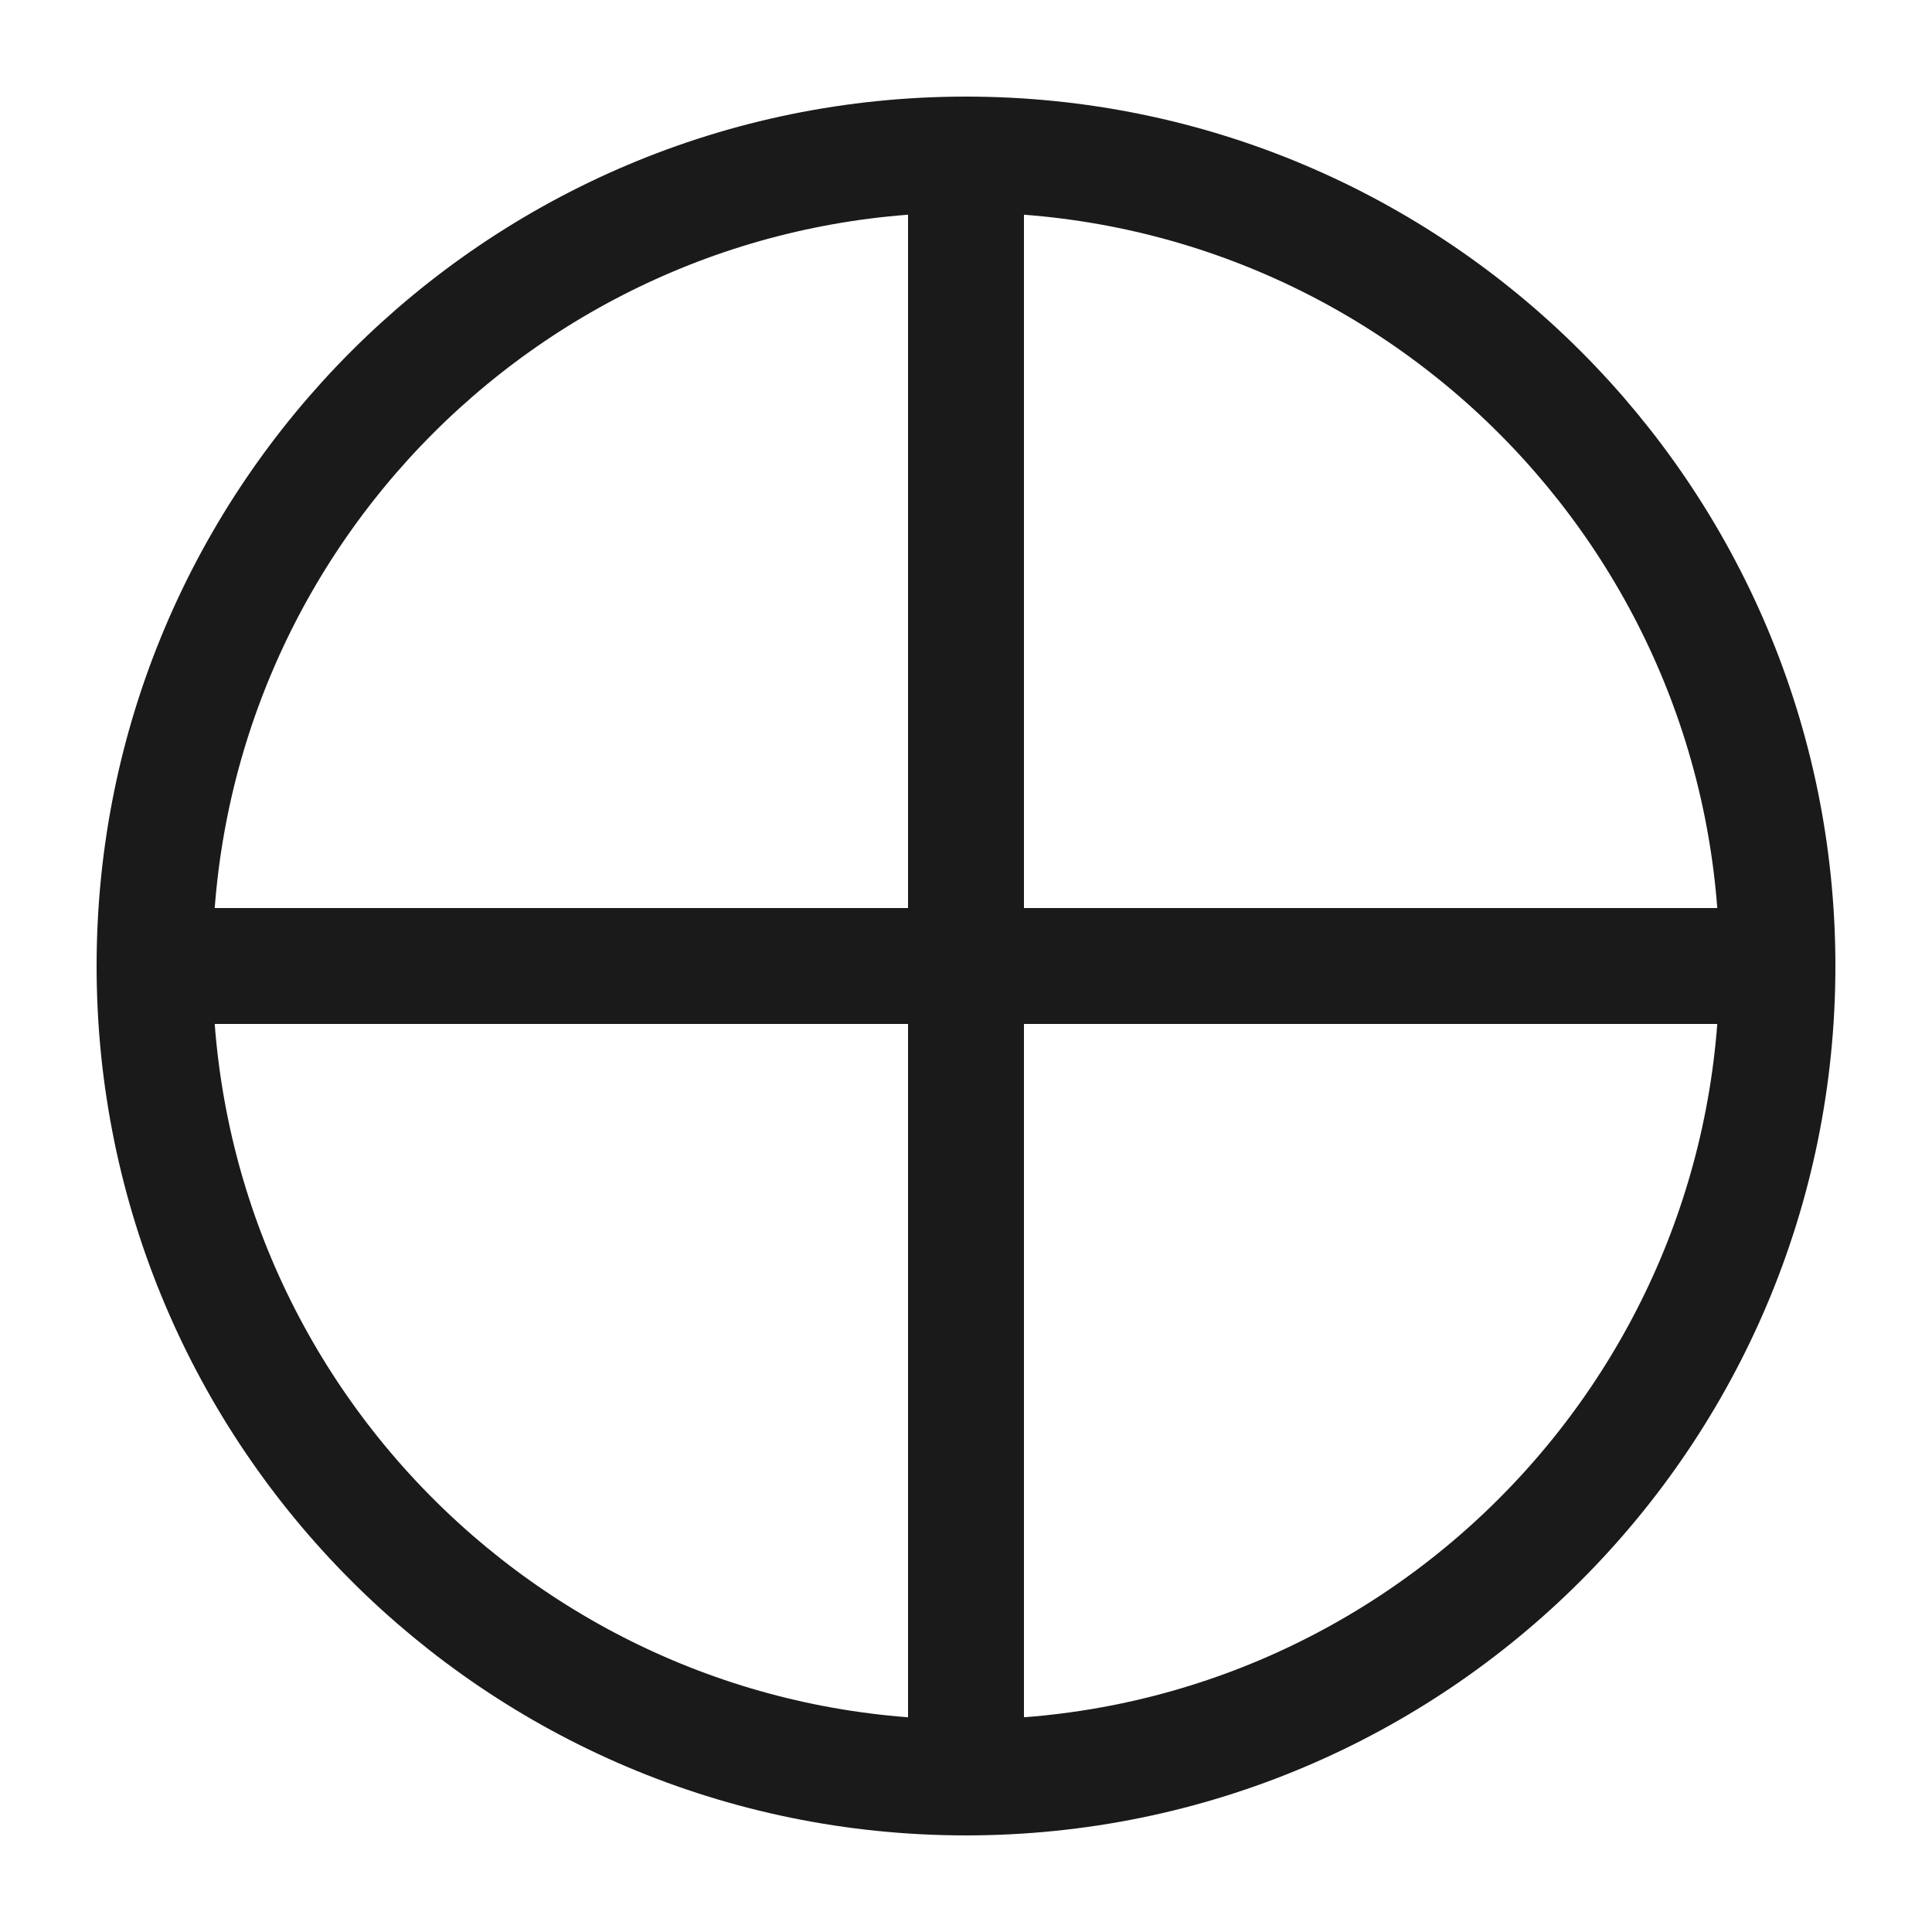
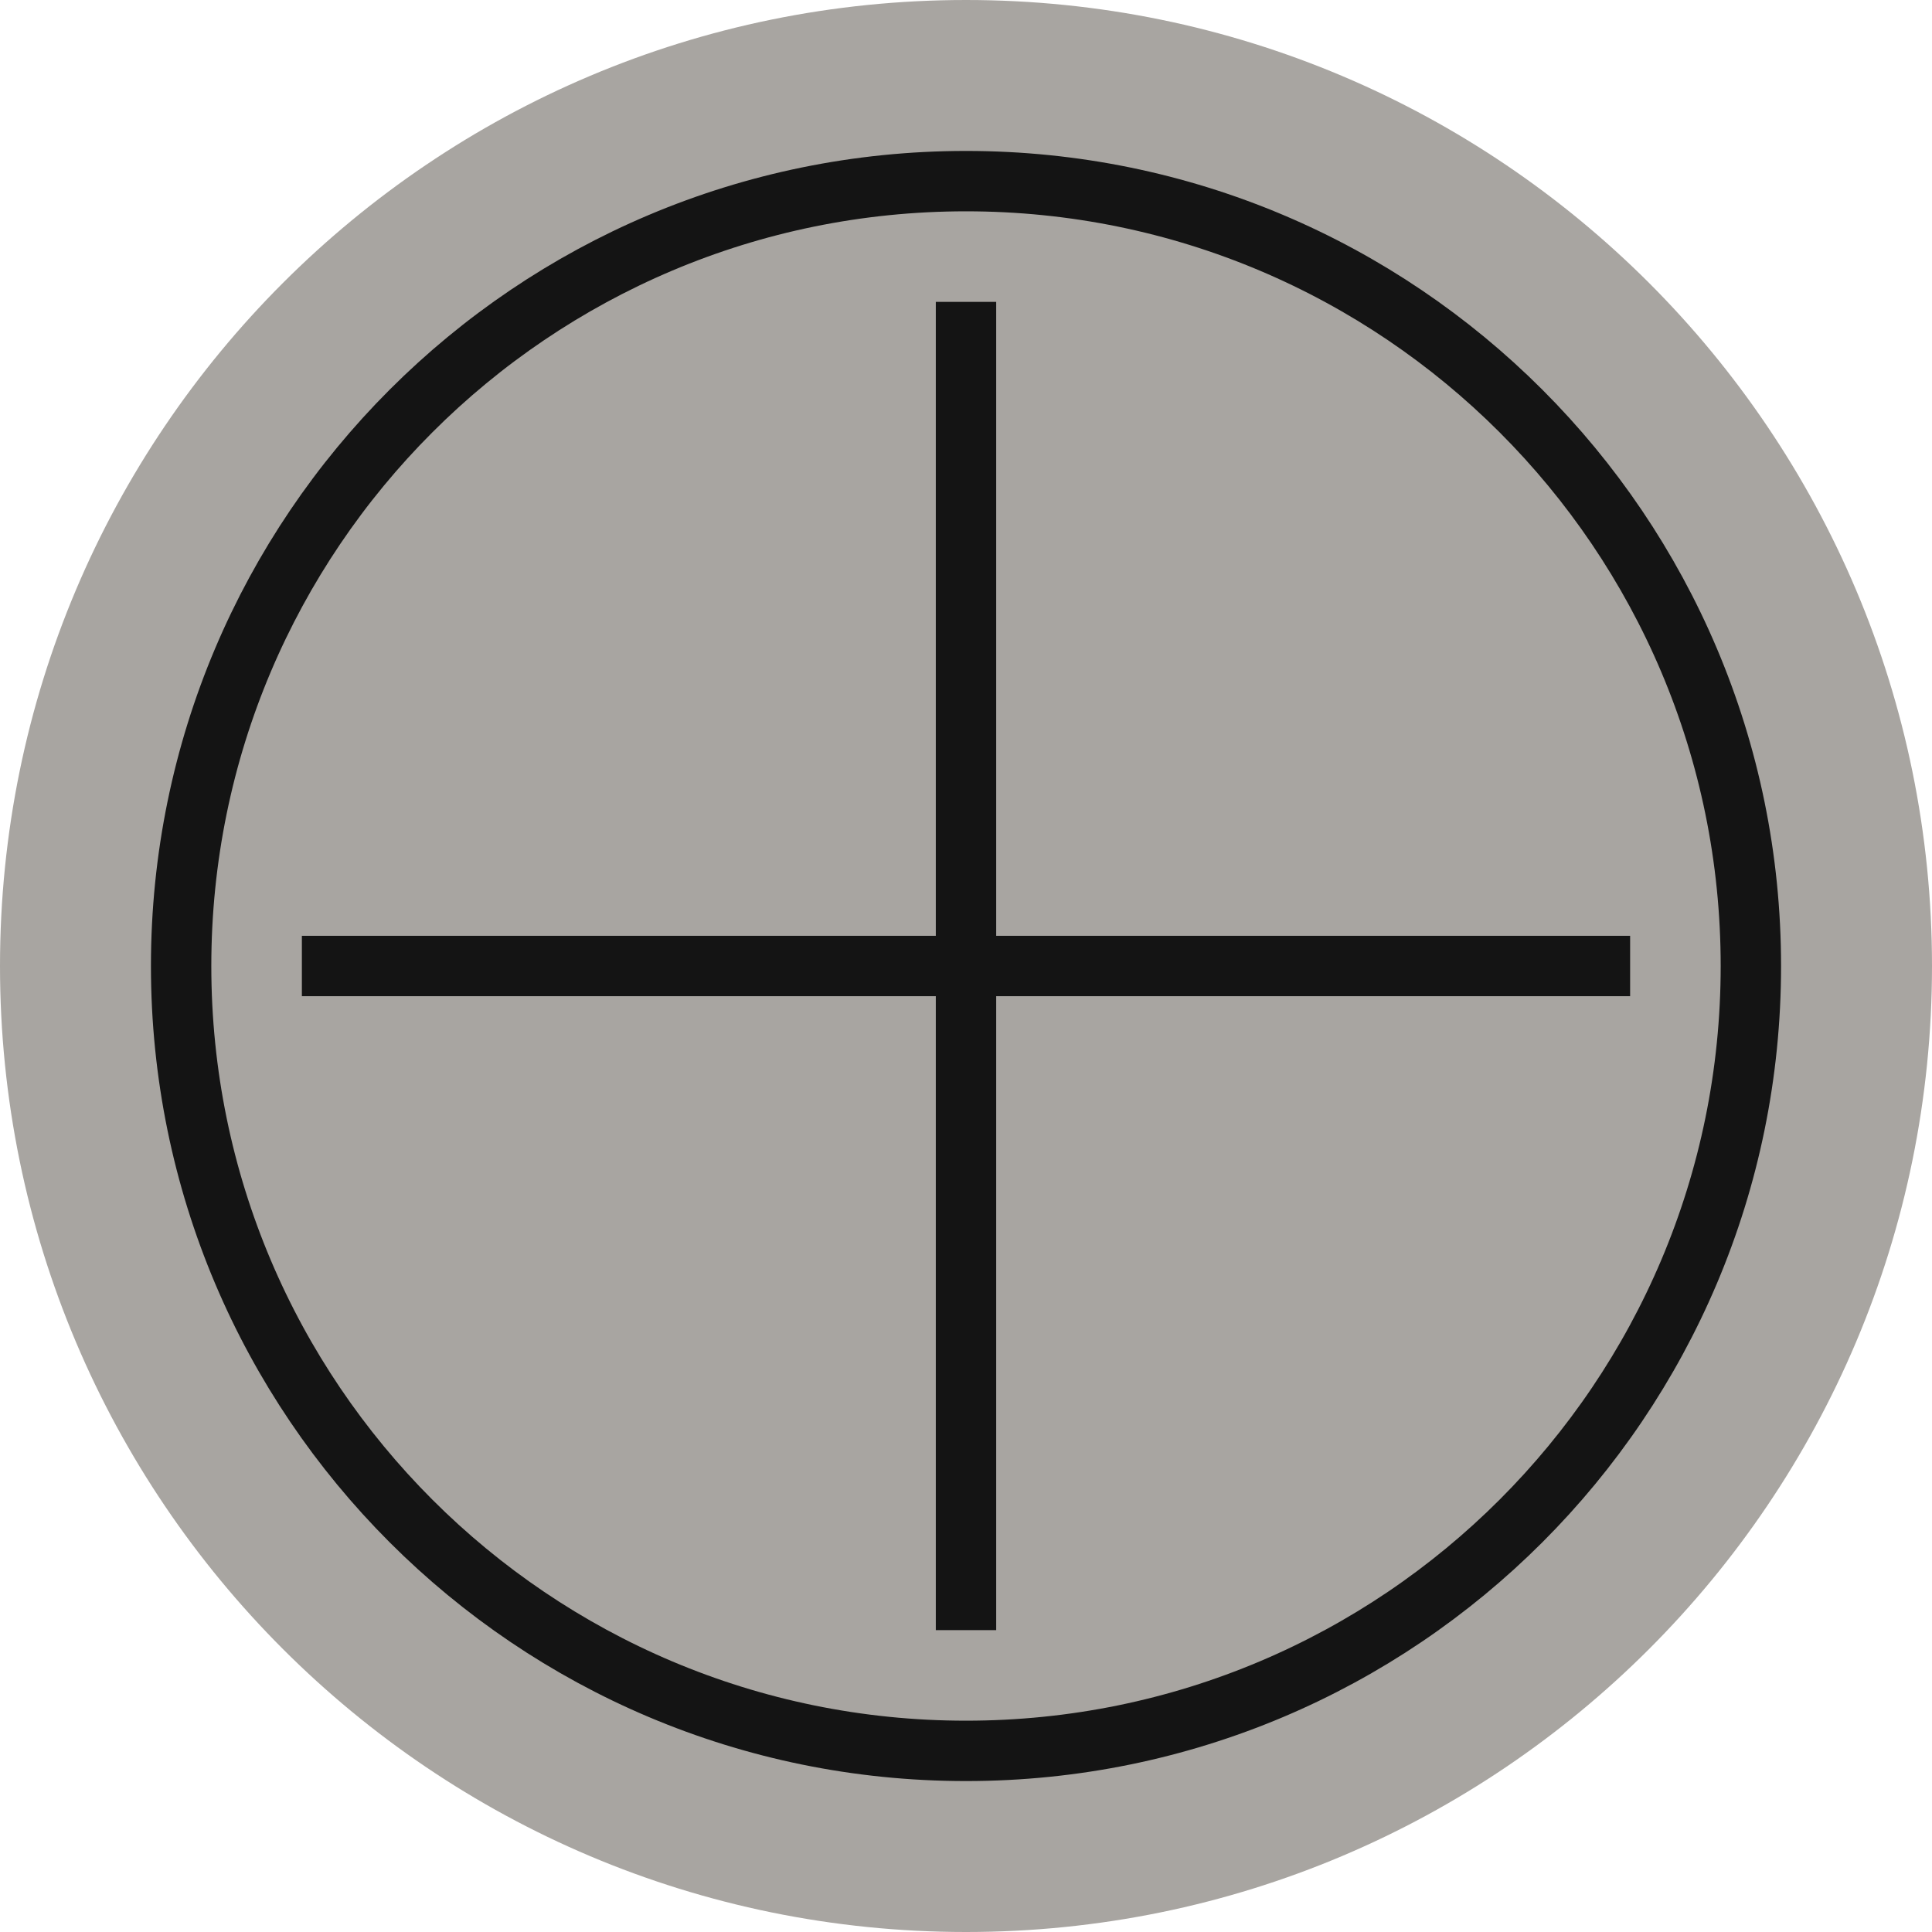
- <svg xmlns="http://www.w3.org/2000/svg" viewBox="0 0 100 100">
-   <circle cx="50" cy="50" r="42" fill="none" stroke="#1a1a1a" stroke-width="6" />
-   <line x1="50" y1="10" x2="50" y2="90" stroke="#1a1a1a" stroke-width="6" />
-   <line x1="10" y1="50" x2="90" y2="50" stroke="#1a1a1a" stroke-width="6" />
+ <svg xmlns="http://www.w3.org/2000/svg" viewBox="0 0 32 32">
+   <circle cx="16" cy="16" r="16" fill="#A8A5A1" />
+   <circle cx="16" cy="16" r="13" fill="none" stroke="#141414" stroke-width="1" />
+   <line x1="16" y1="5" x2="16" y2="27" stroke="#141414" stroke-width="1" />
+   <line x1="5" y1="16" x2="27" y2="16" stroke="#141414" stroke-width="1" />
</svg>
